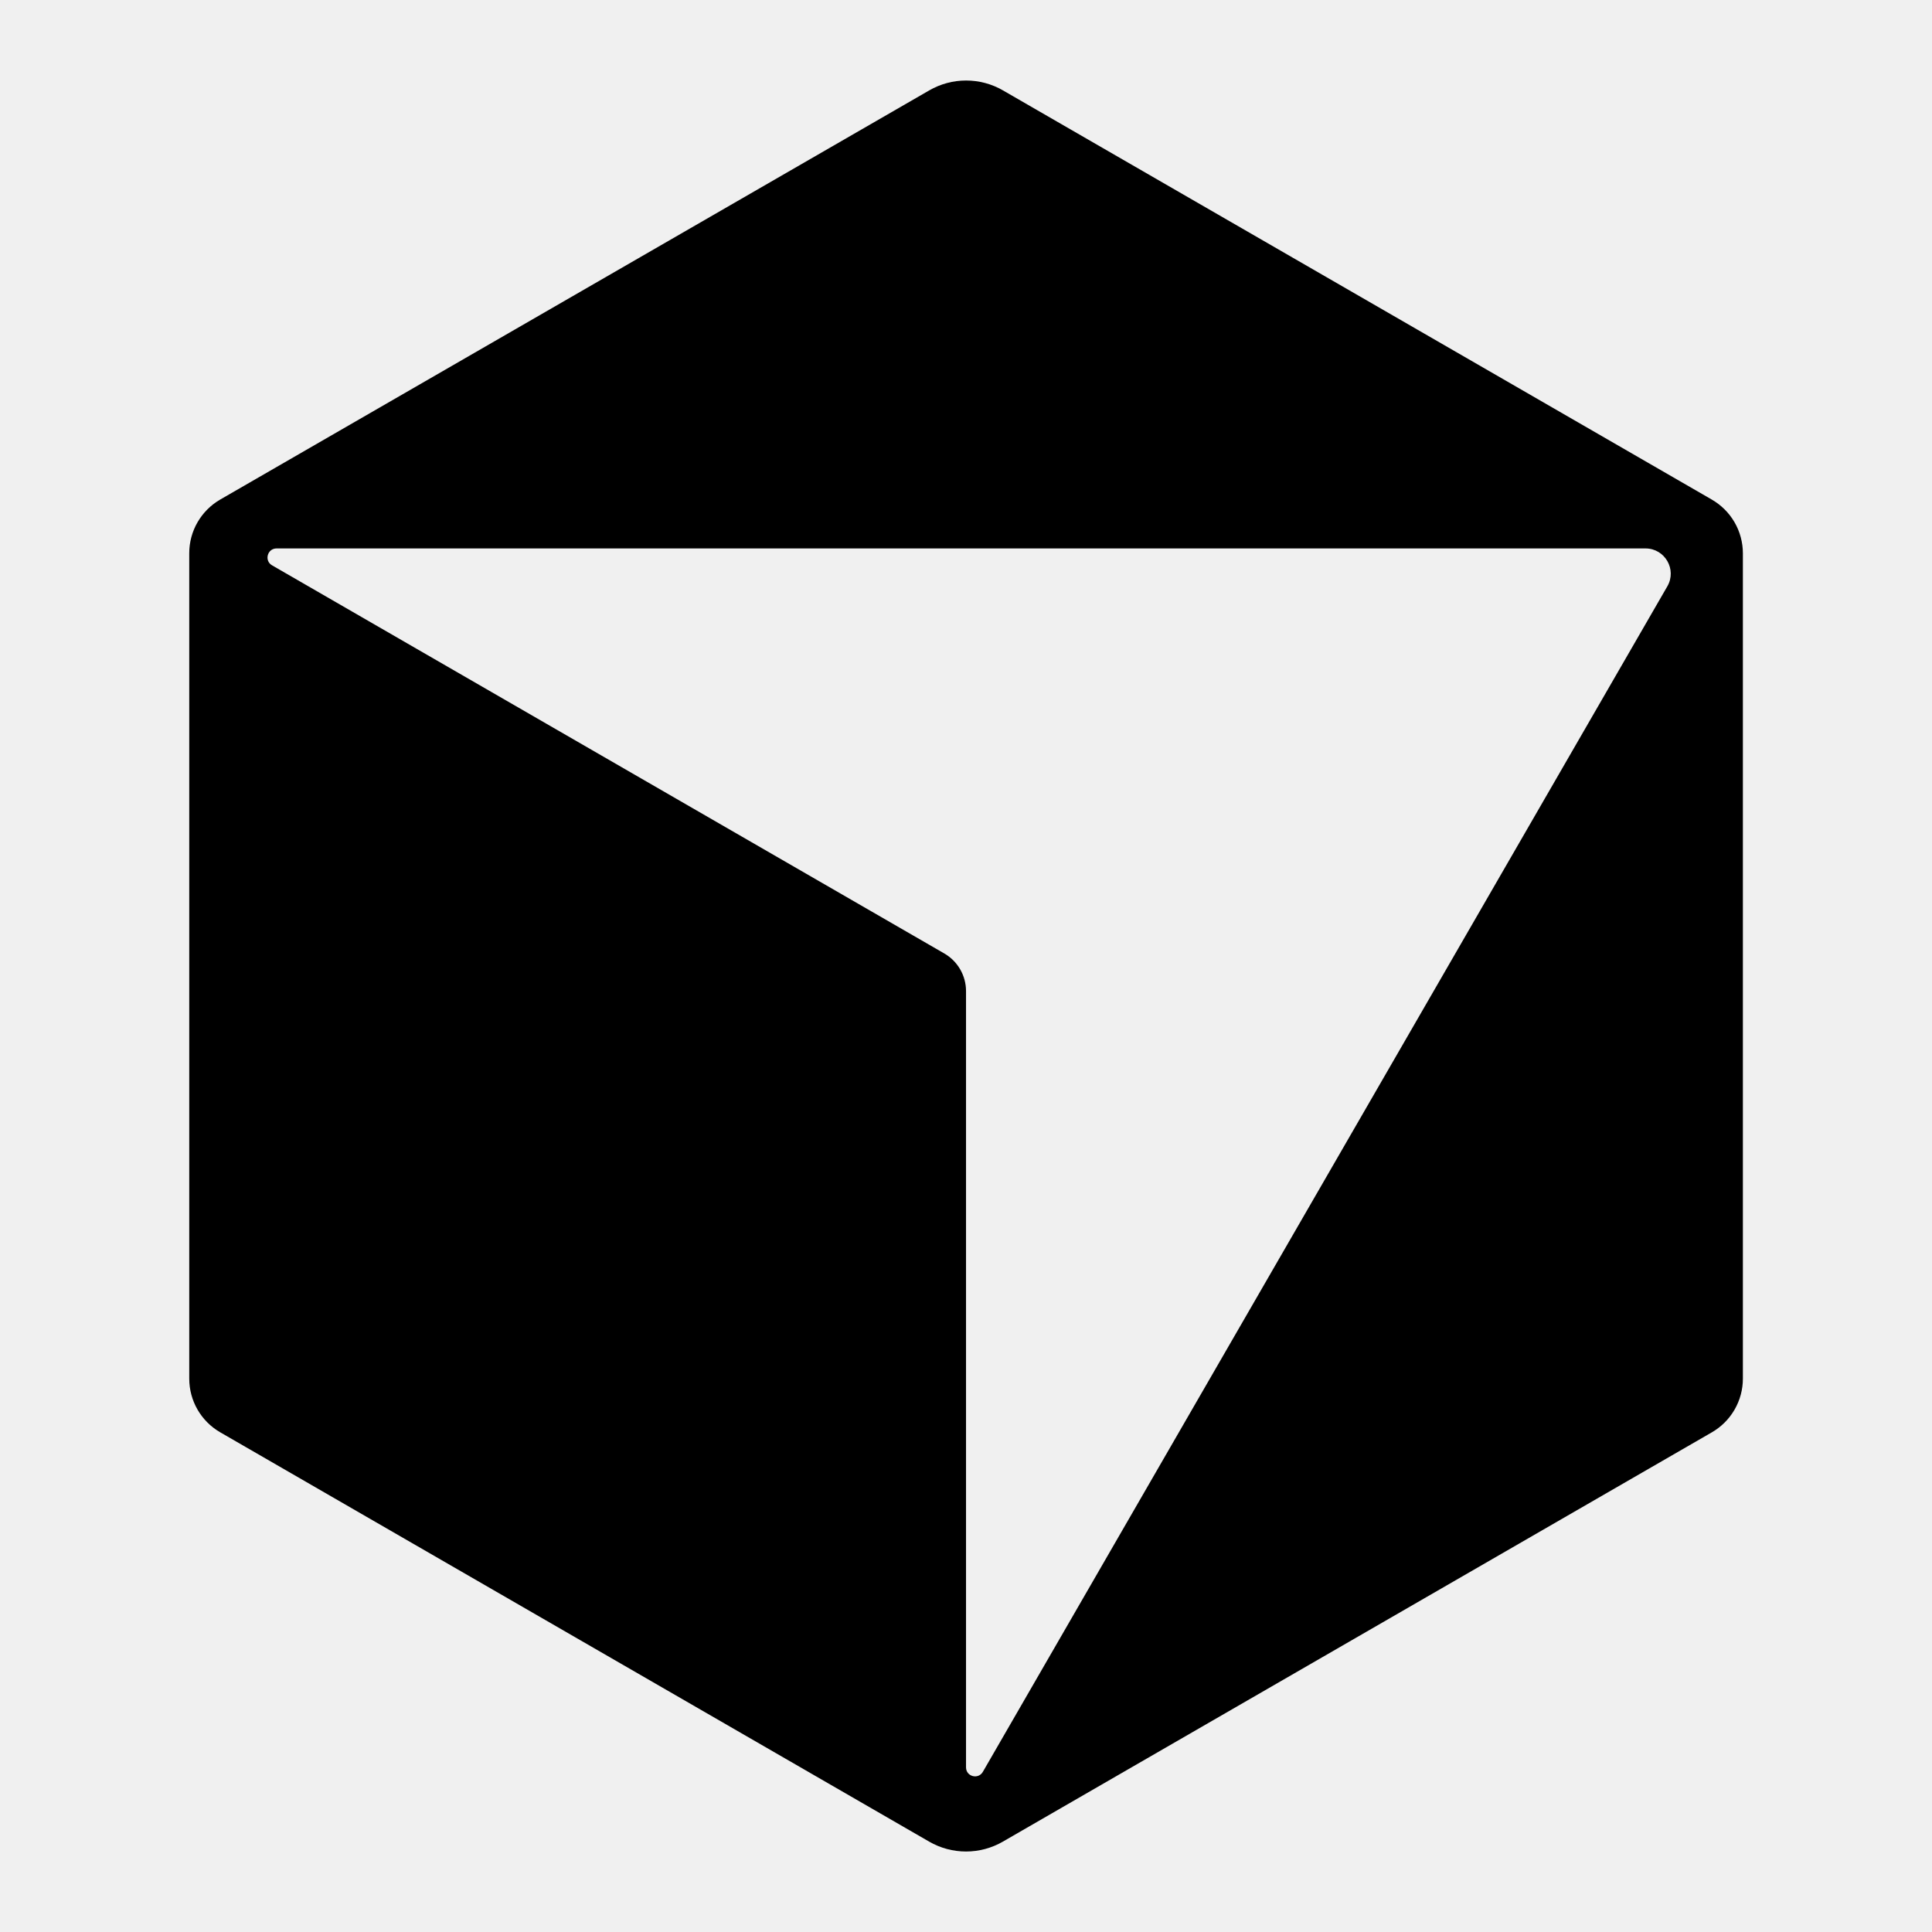
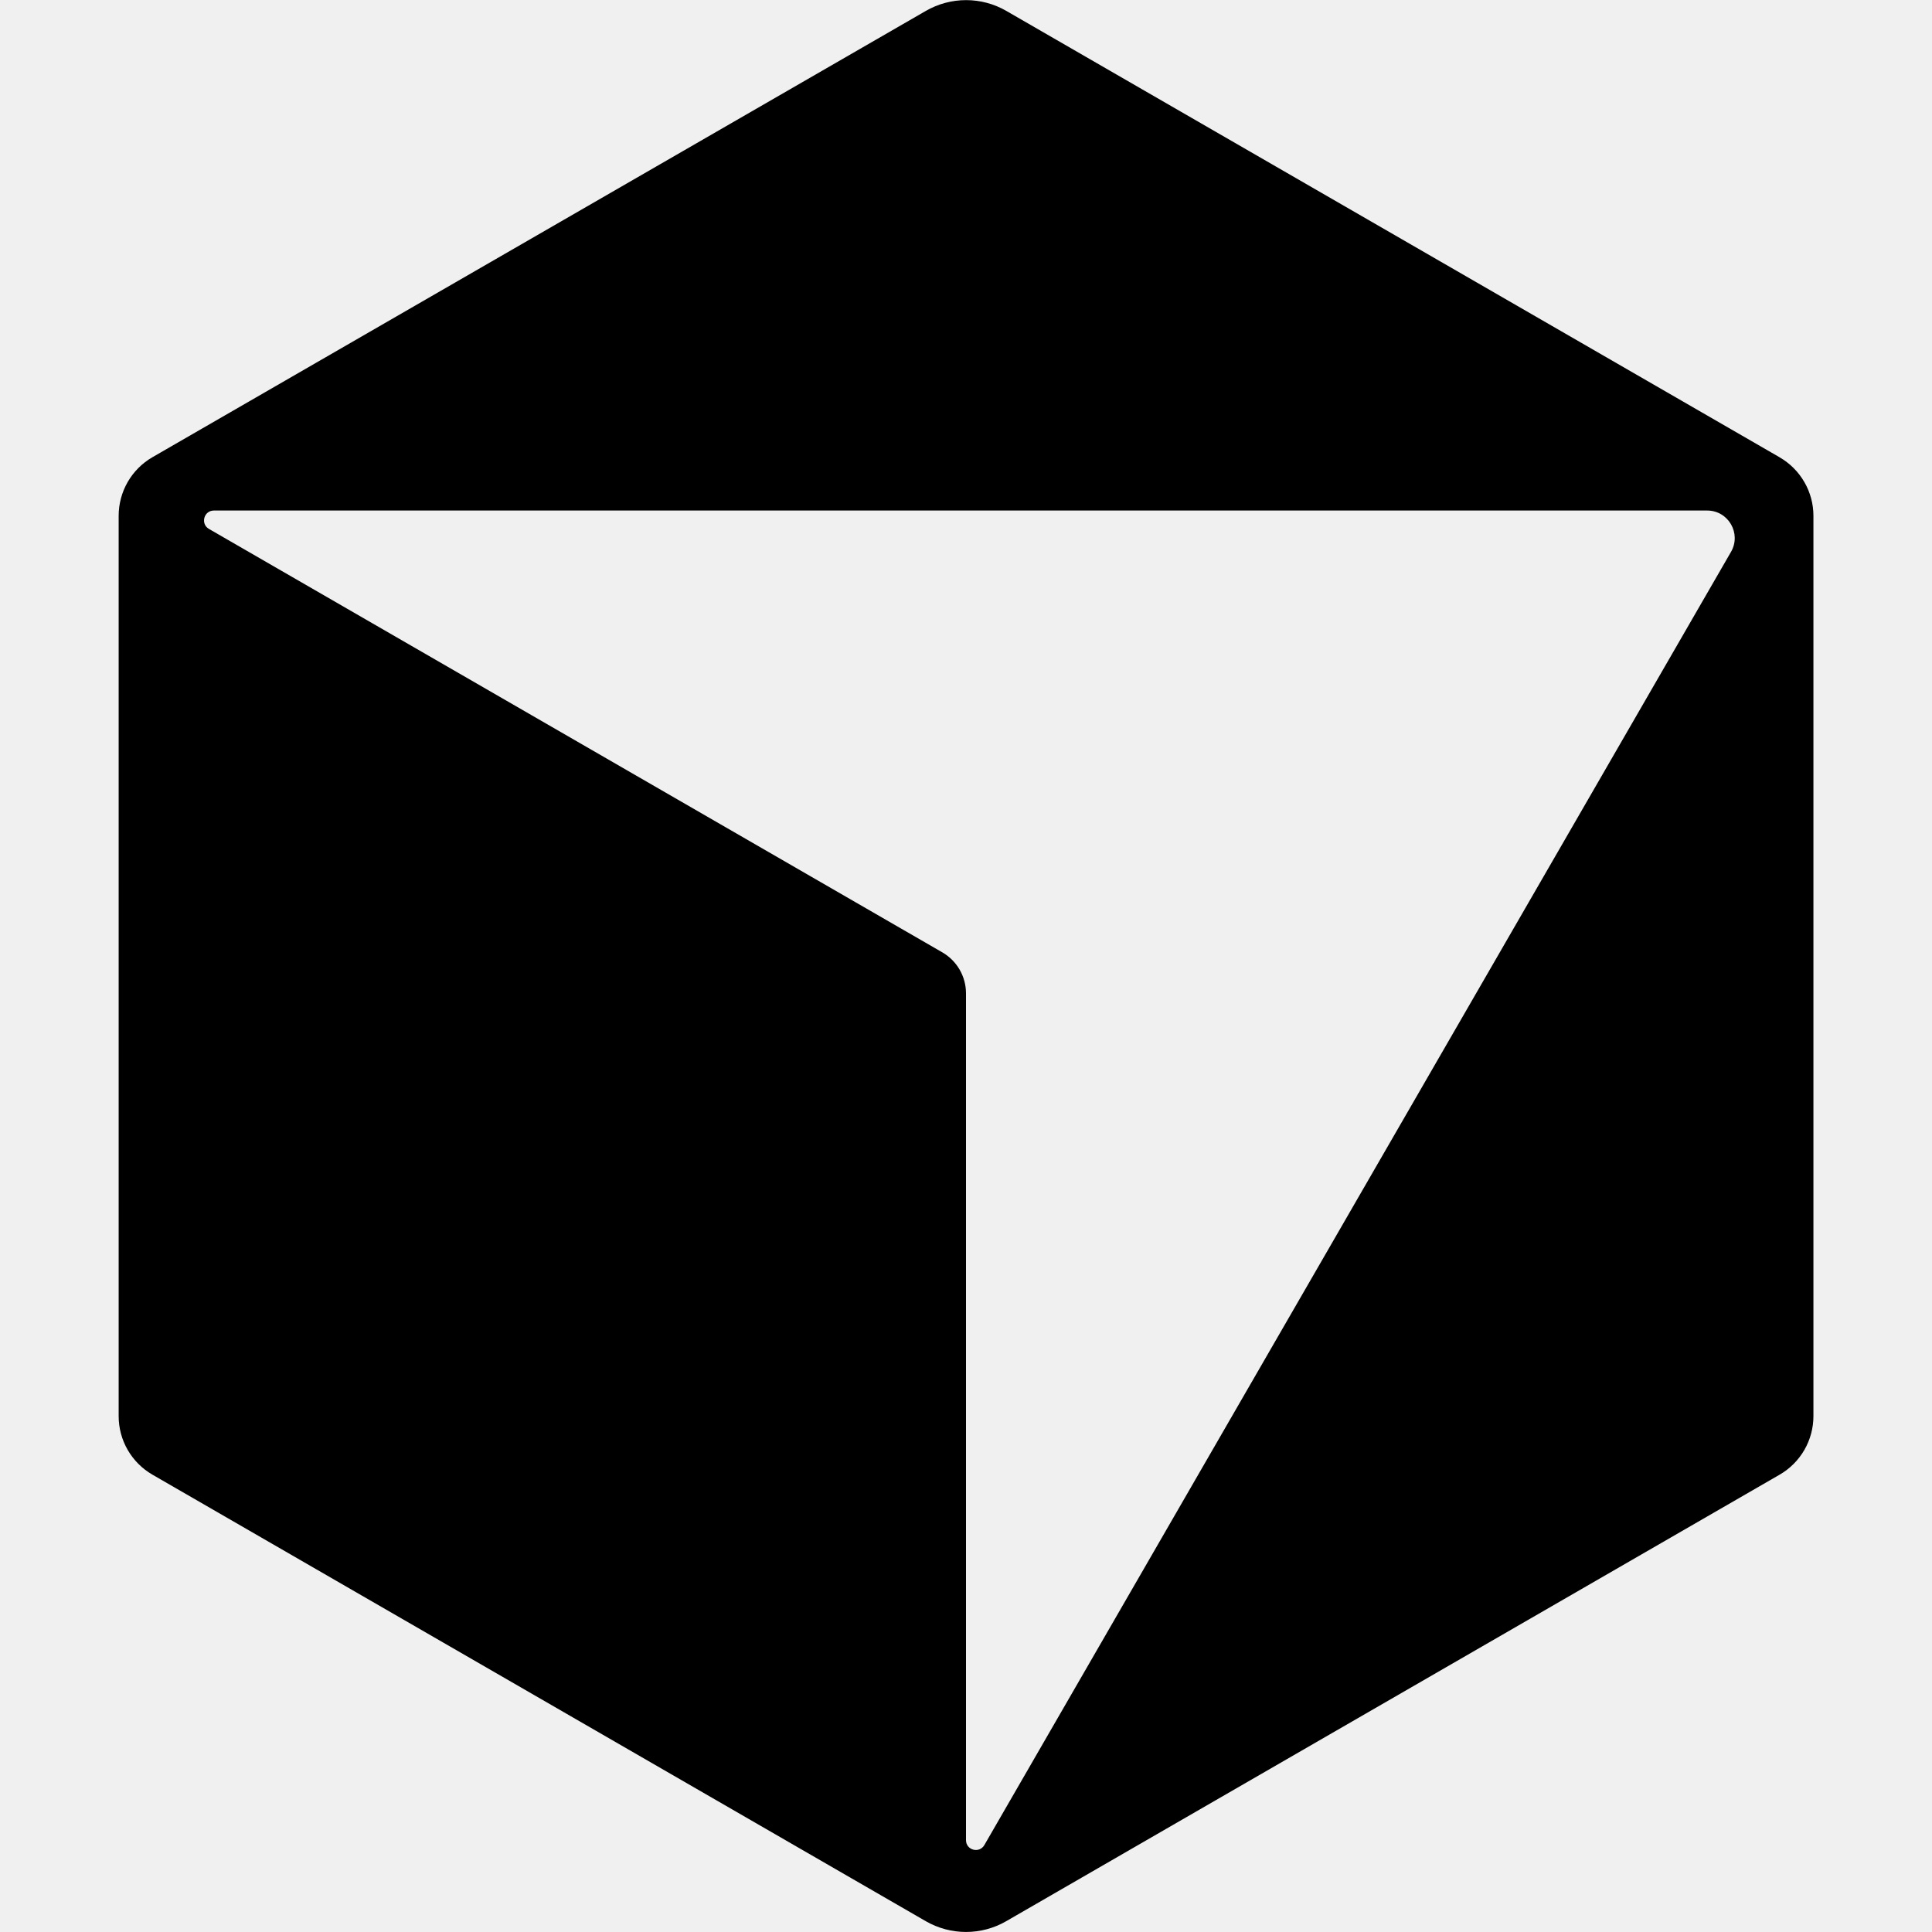
- <svg xmlns="http://www.w3.org/2000/svg" width="86" height="86" viewBox="0 0 86 86" fill="none">
-   <g id="AI Logos" clip-path="url(#clip0_11126_57307)">
-     <g id="cursor ">
-       <path id="Vector" fill-rule="evenodd" clip-rule="evenodd" d="M76.199 22.238L44.644 4.023C44.145 3.735 43.58 3.584 43.004 3.584C42.429 3.584 41.864 3.735 41.365 4.023L9.8 22.238C9.382 22.48 9.035 22.828 8.793 23.247C8.551 23.665 8.424 24.14 8.424 24.623V61.368C8.424 62.354 8.949 63.264 9.803 63.757L41.362 81.978C41.86 82.266 42.426 82.417 43.001 82.417C43.577 82.417 44.142 82.266 44.64 81.978L76.202 63.757C76.621 63.515 76.97 63.166 77.212 62.747C77.454 62.328 77.582 61.853 77.582 61.368V24.626C77.581 24.143 77.453 23.668 77.211 23.249C76.969 22.831 76.621 22.483 76.202 22.241L76.199 22.238ZM74.218 26.101L43.75 78.871C43.543 79.226 43.001 79.081 43.001 78.67V44.116C43.001 43.776 42.911 43.443 42.741 43.149C42.571 42.855 42.326 42.61 42.032 42.441L12.106 25.162C11.755 24.958 11.899 24.413 12.31 24.413H73.246C74.113 24.413 74.652 25.352 74.218 26.101Z" fill="black" />
+ <svg xmlns="http://www.w3.org/2000/svg" width="48" height="48" viewBox="0 0 48 48" fill="none">
+   <g id="Name=Cursor, Type=Color, Variant=Default">
+     <g id="Cursor / Icon">
+       <path id="Cursor / path 01" fill-rule="evenodd" clip-rule="evenodd" d="M44.212 11.36L25 0.27C24.697 0.095 24.353 0.003 24.002 0.003C23.652 0.003 23.308 0.095 23.004 0.27L3.786 11.36C3.532 11.507 3.32 11.719 3.173 11.974C3.026 12.229 2.949 12.518 2.948 12.812V35.184C2.948 35.784 3.268 36.338 3.788 36.638L23.002 47.732C23.306 47.907 23.65 47.999 24 47.999C24.351 47.999 24.695 47.907 24.998 47.732L44.214 36.638C44.469 36.491 44.681 36.279 44.829 36.023C44.976 35.768 45.054 35.479 45.054 35.184V12.814C45.054 12.52 44.976 12.23 44.828 11.976C44.681 11.721 44.469 11.509 44.214 11.362L44.212 11.36ZM43.006 13.712L24.456 45.84C24.33 46.056 24 45.968 24 45.718V24.68C24 24.473 23.945 24.27 23.842 24.091C23.738 23.912 23.589 23.763 23.41 23.66L5.19 13.14C4.976 13.016 5.064 12.684 5.314 12.684H42.414C42.942 12.684 43.27 13.256 43.006 13.712Z" fill="black" style="fill:black;fill-opacity:1;" />
    </g>
  </g>
-   <defs>
-     <clipPath id="clip0_11126_57307">
-       <rect width="86" height="86" fill="white" />
-     </clipPath>
-   </defs>
</svg>
